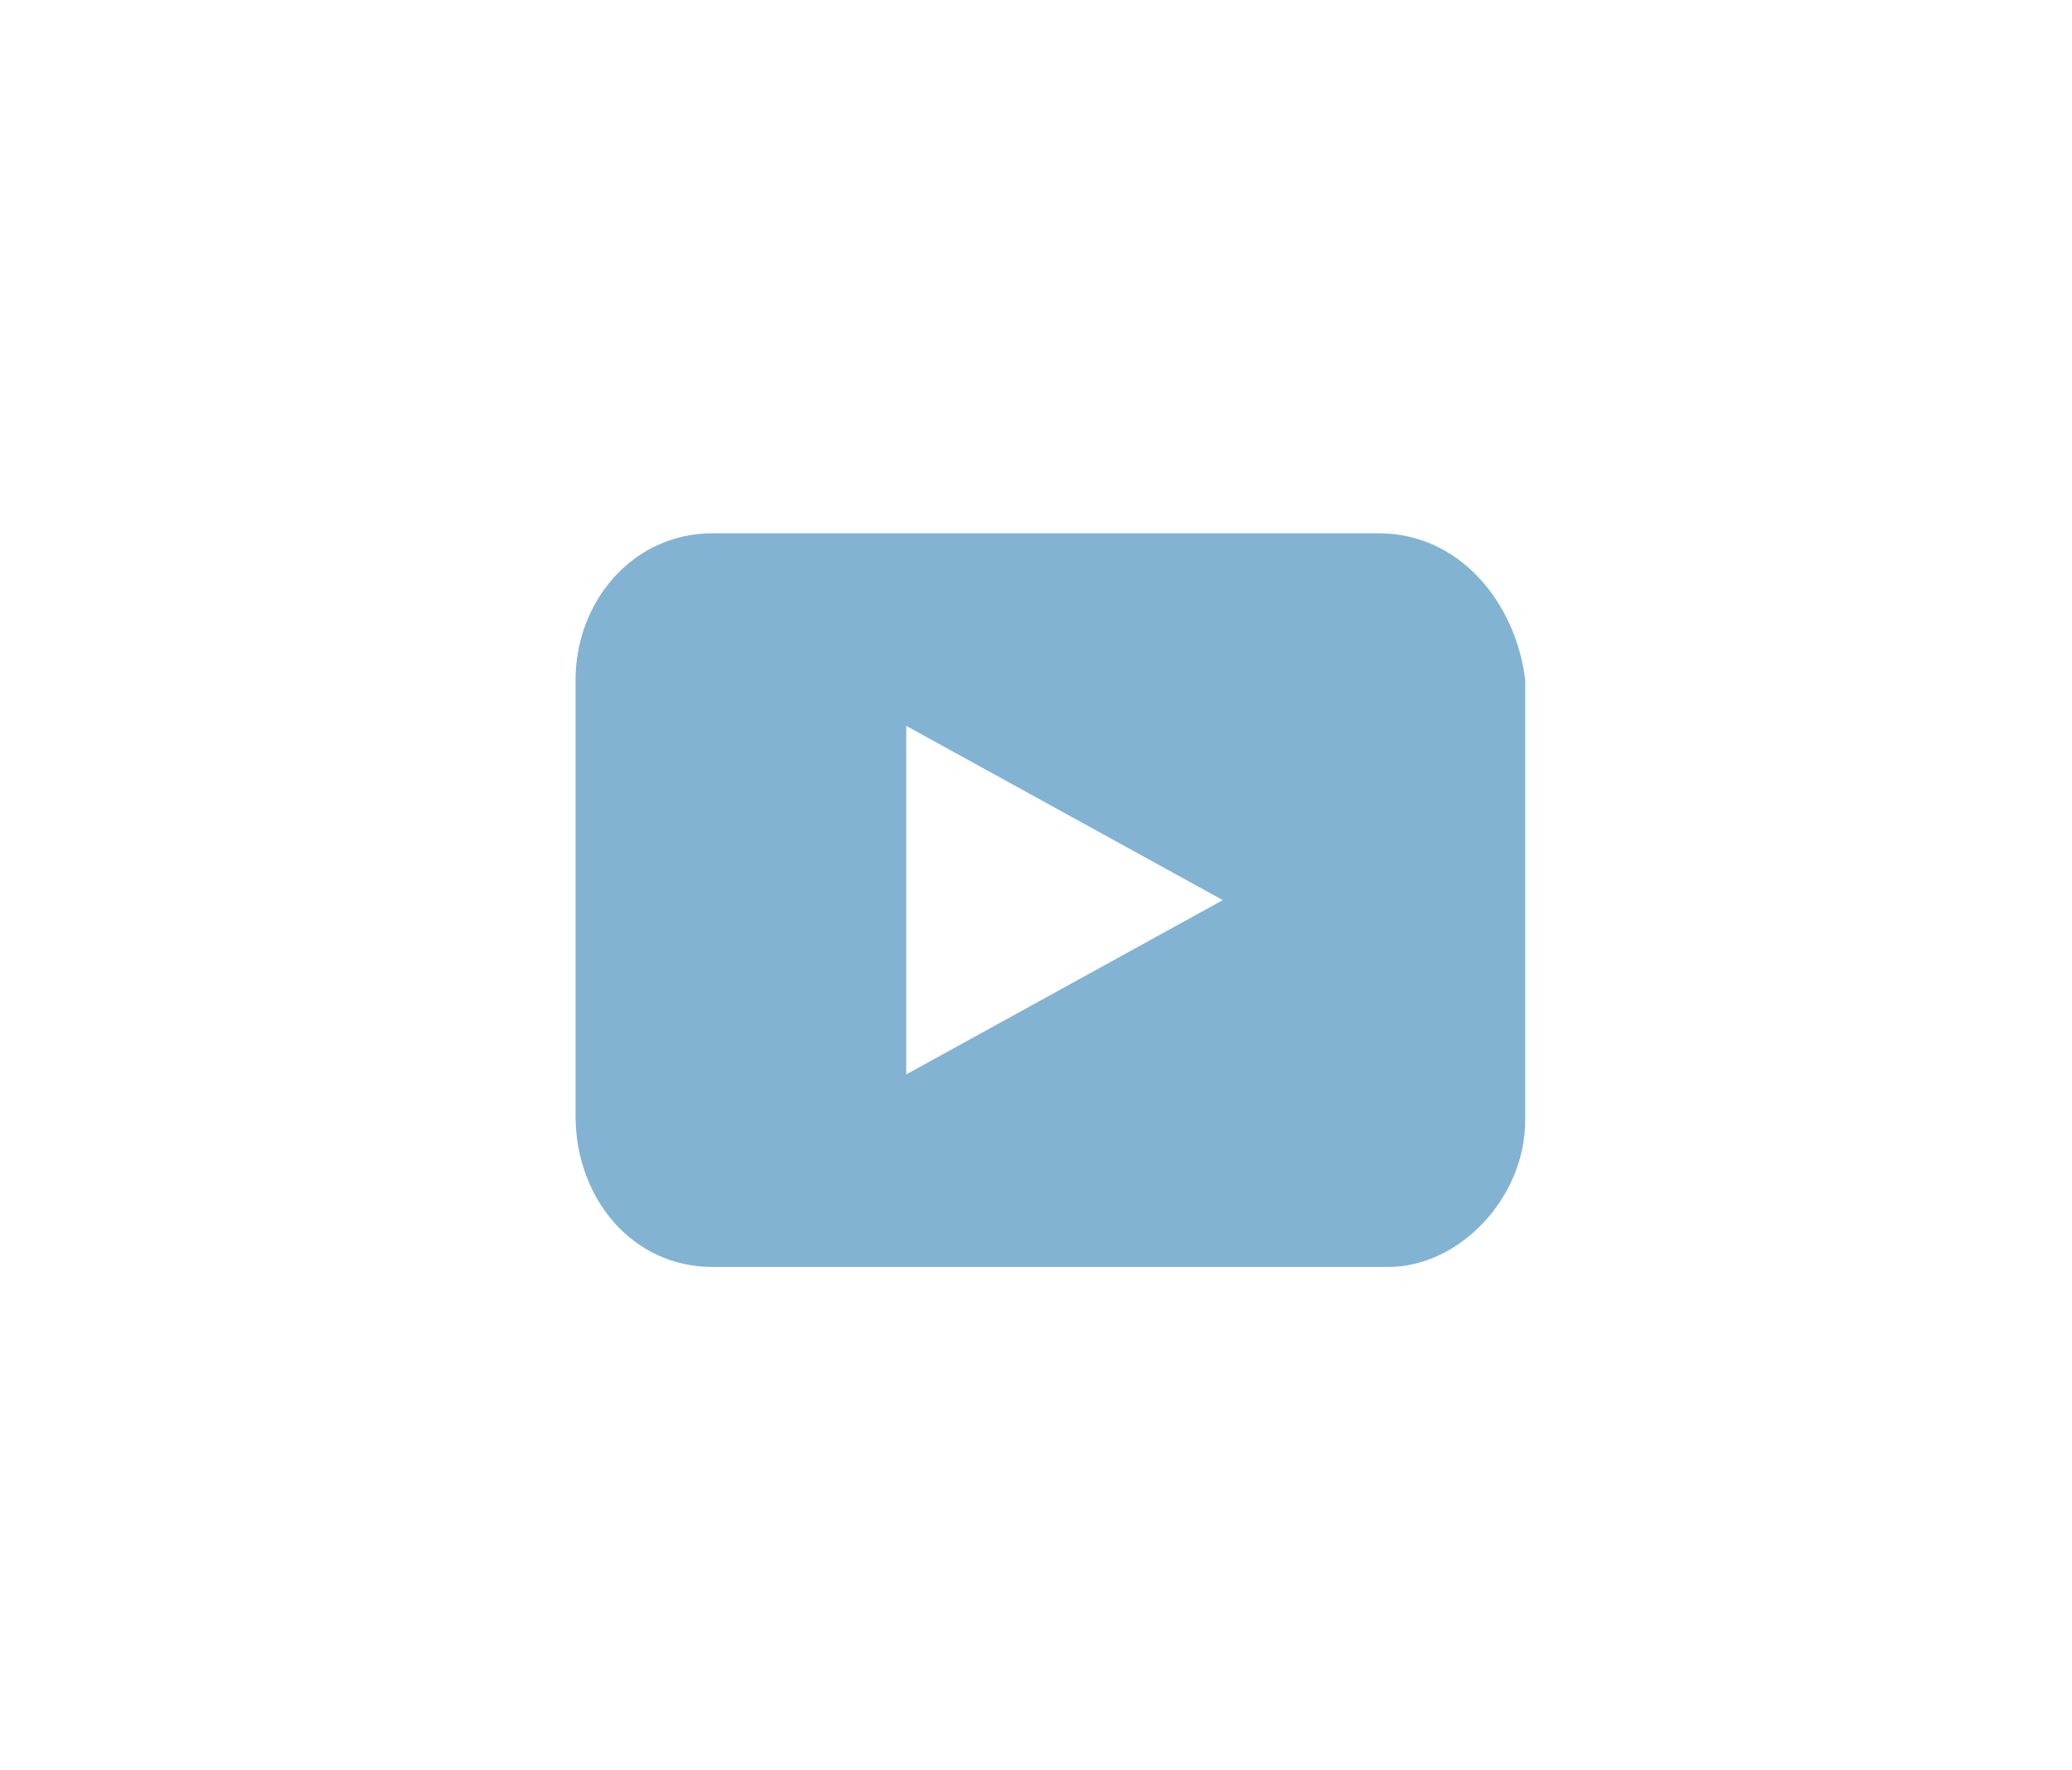
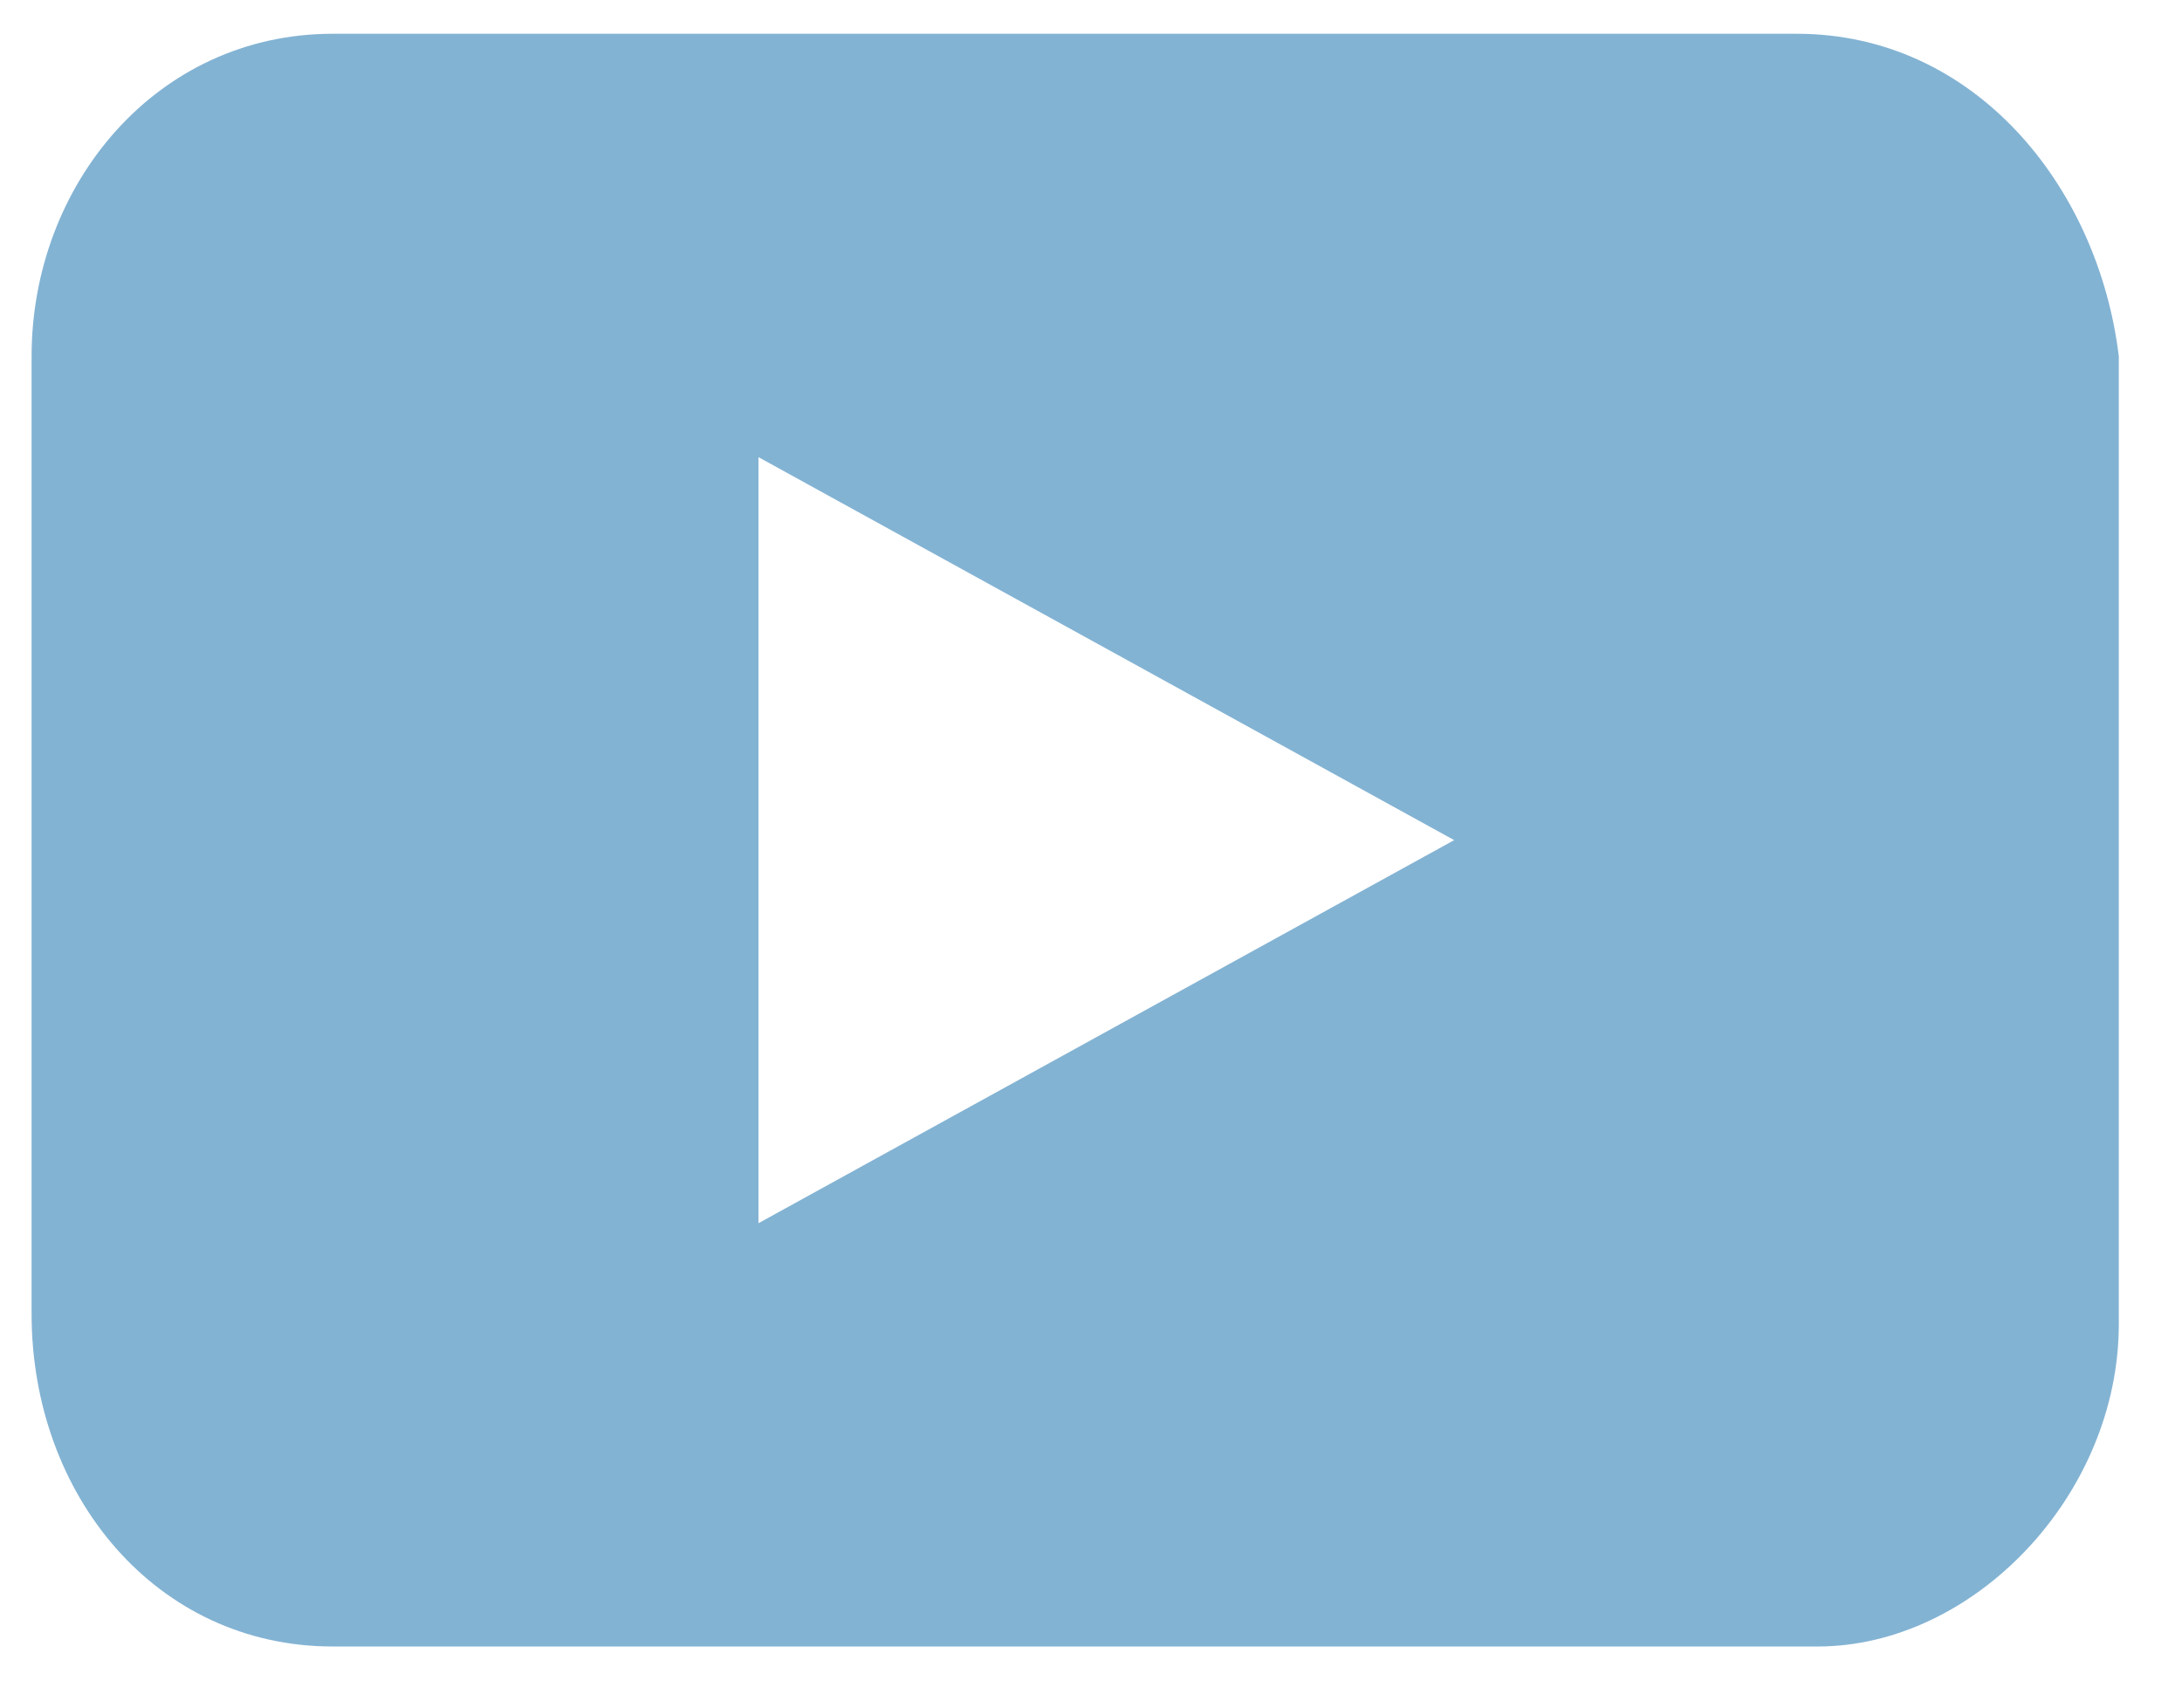
- <svg xmlns="http://www.w3.org/2000/svg" width="48" height="41" viewBox="0 0 48 41" fill="none">
-   <path d="M31.94 12.356H16.507C14.647 12.356 13.333 13.95 13.333 15.756V25.85C13.333 27.763 14.647 29.356 16.507 29.356H32.159C33.801 29.356 35.333 27.763 35.333 25.956V15.756C35.114 13.95 33.801 12.356 31.94 12.356ZM20.995 24.894V16.819L28.328 20.856L20.995 24.894Z" fill="#83B3D3" />
+ <svg xmlns="http://www.w3.org/2000/svg" width="23" height="18" viewBox="0 0 23 18" fill="none">
+   <path d="M18.94.356H3.507C1.647.356.333 1.95.333 3.756V13.85c0 1.913 1.314 3.506 3.174 3.506H19.16c1.642 0 3.174-1.593 3.174-3.4v-10.2c-.219-1.806-1.532-3.4-3.393-3.4ZM7.995 12.894V4.819l7.333 4.037-7.333 4.038Z" fill="#83B3D3" />
</svg>
